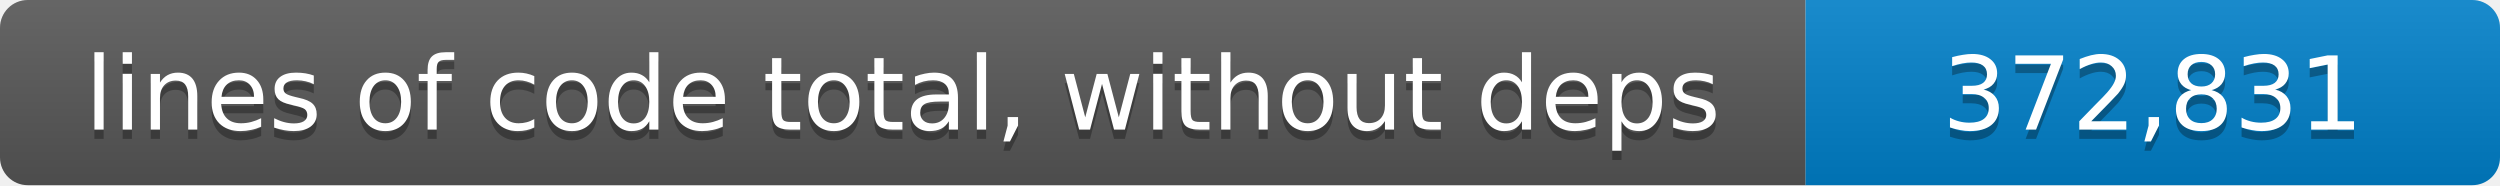
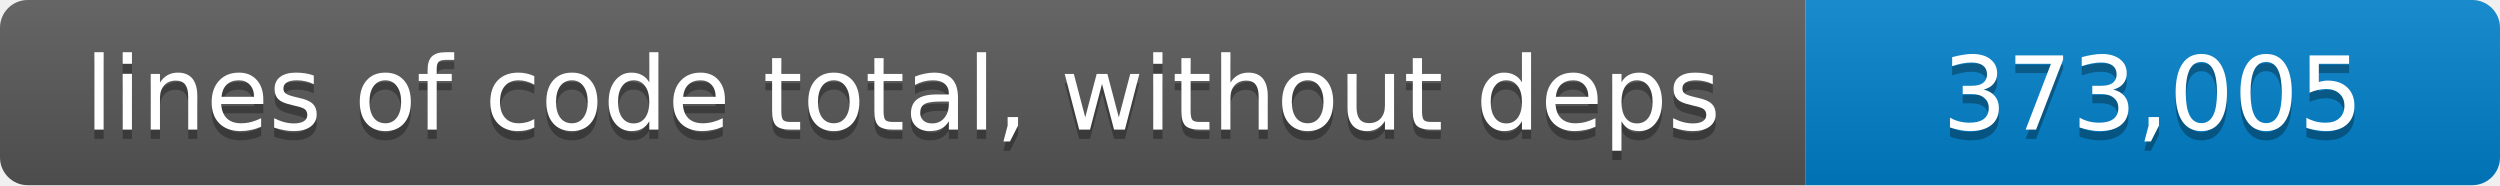
- <svg xmlns="http://www.w3.org/2000/svg" width="270" height="20" role="img" aria-label="lines of code total, without deps: 372,831 lines">
+ <svg xmlns="http://www.w3.org/2000/svg" width="270" height="20" role="img" aria-label="lines of code total, without deps: 373,005 lines">
  <linearGradient id="shade" x2="0" y2="100%">
    <stop offset="0" stop-color="#fff" stop-opacity=".1" />
    <stop offset="1" stop-opacity=".1" />
  </linearGradient>
  <clipPath id="round">
    <rect width="270" height="20" rx="3" />
  </clipPath>
  <g clip-path="url(#round)">
    <path fill="#555" d="M0 0h195v20H0z" />
    <path fill="#007ec6" d="M195 0h75v20h-75z" />
    <path fill="url(#shade)" d="M0 0h270v20H0z" />
  </g>
  <g fill="#fff" text-anchor="middle" font-family="Verdana,Geneva,DejaVu Sans,sans-serif" font-size="11">
    <text x="97.5" y="15" fill="#010101" fill-opacity=".3">lines of code total, without deps</text>
    <text x="97.5" y="14">lines of code total, without deps</text>
-     <text x="232.5" y="15" fill="#010101" fill-opacity=".3">372,831</text>
-     <text x="232.5" y="14">372,831</text>
+     <text x="232.5" y="15" fill="#010101" fill-opacity=".3">373,005</text>
+     <text x="232.5" y="14">373,005</text>
  </g>
</svg>
